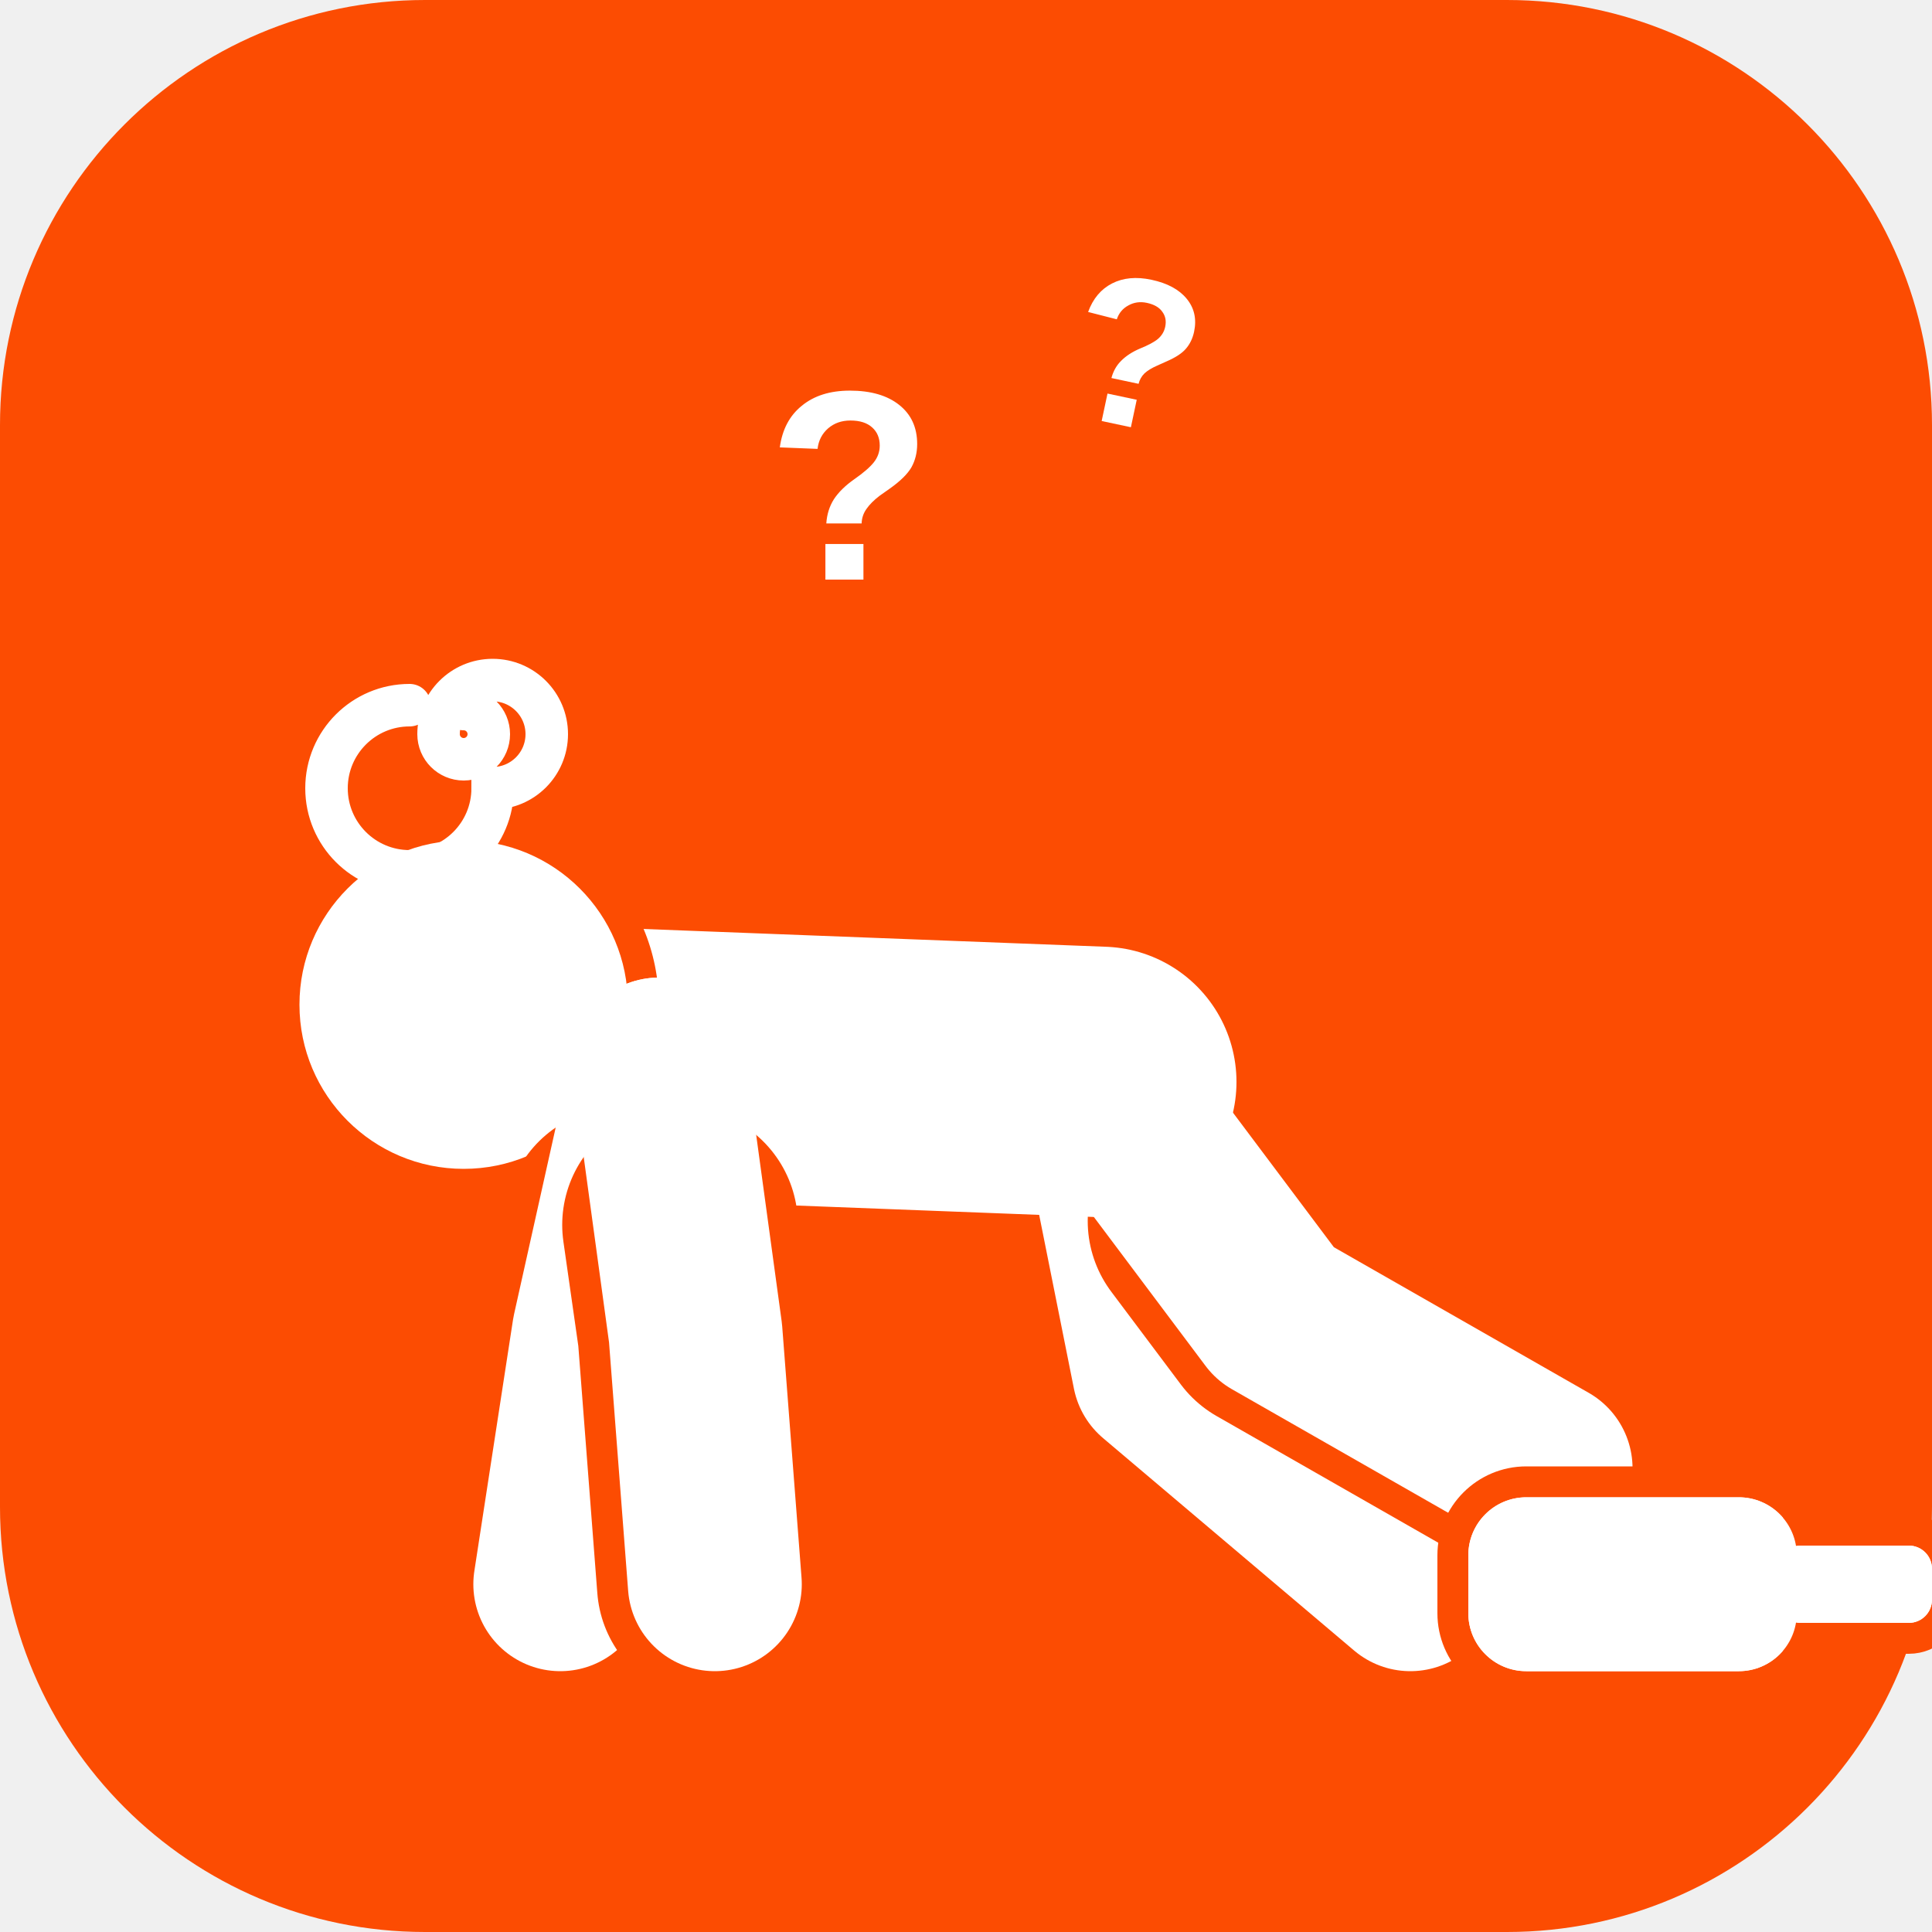
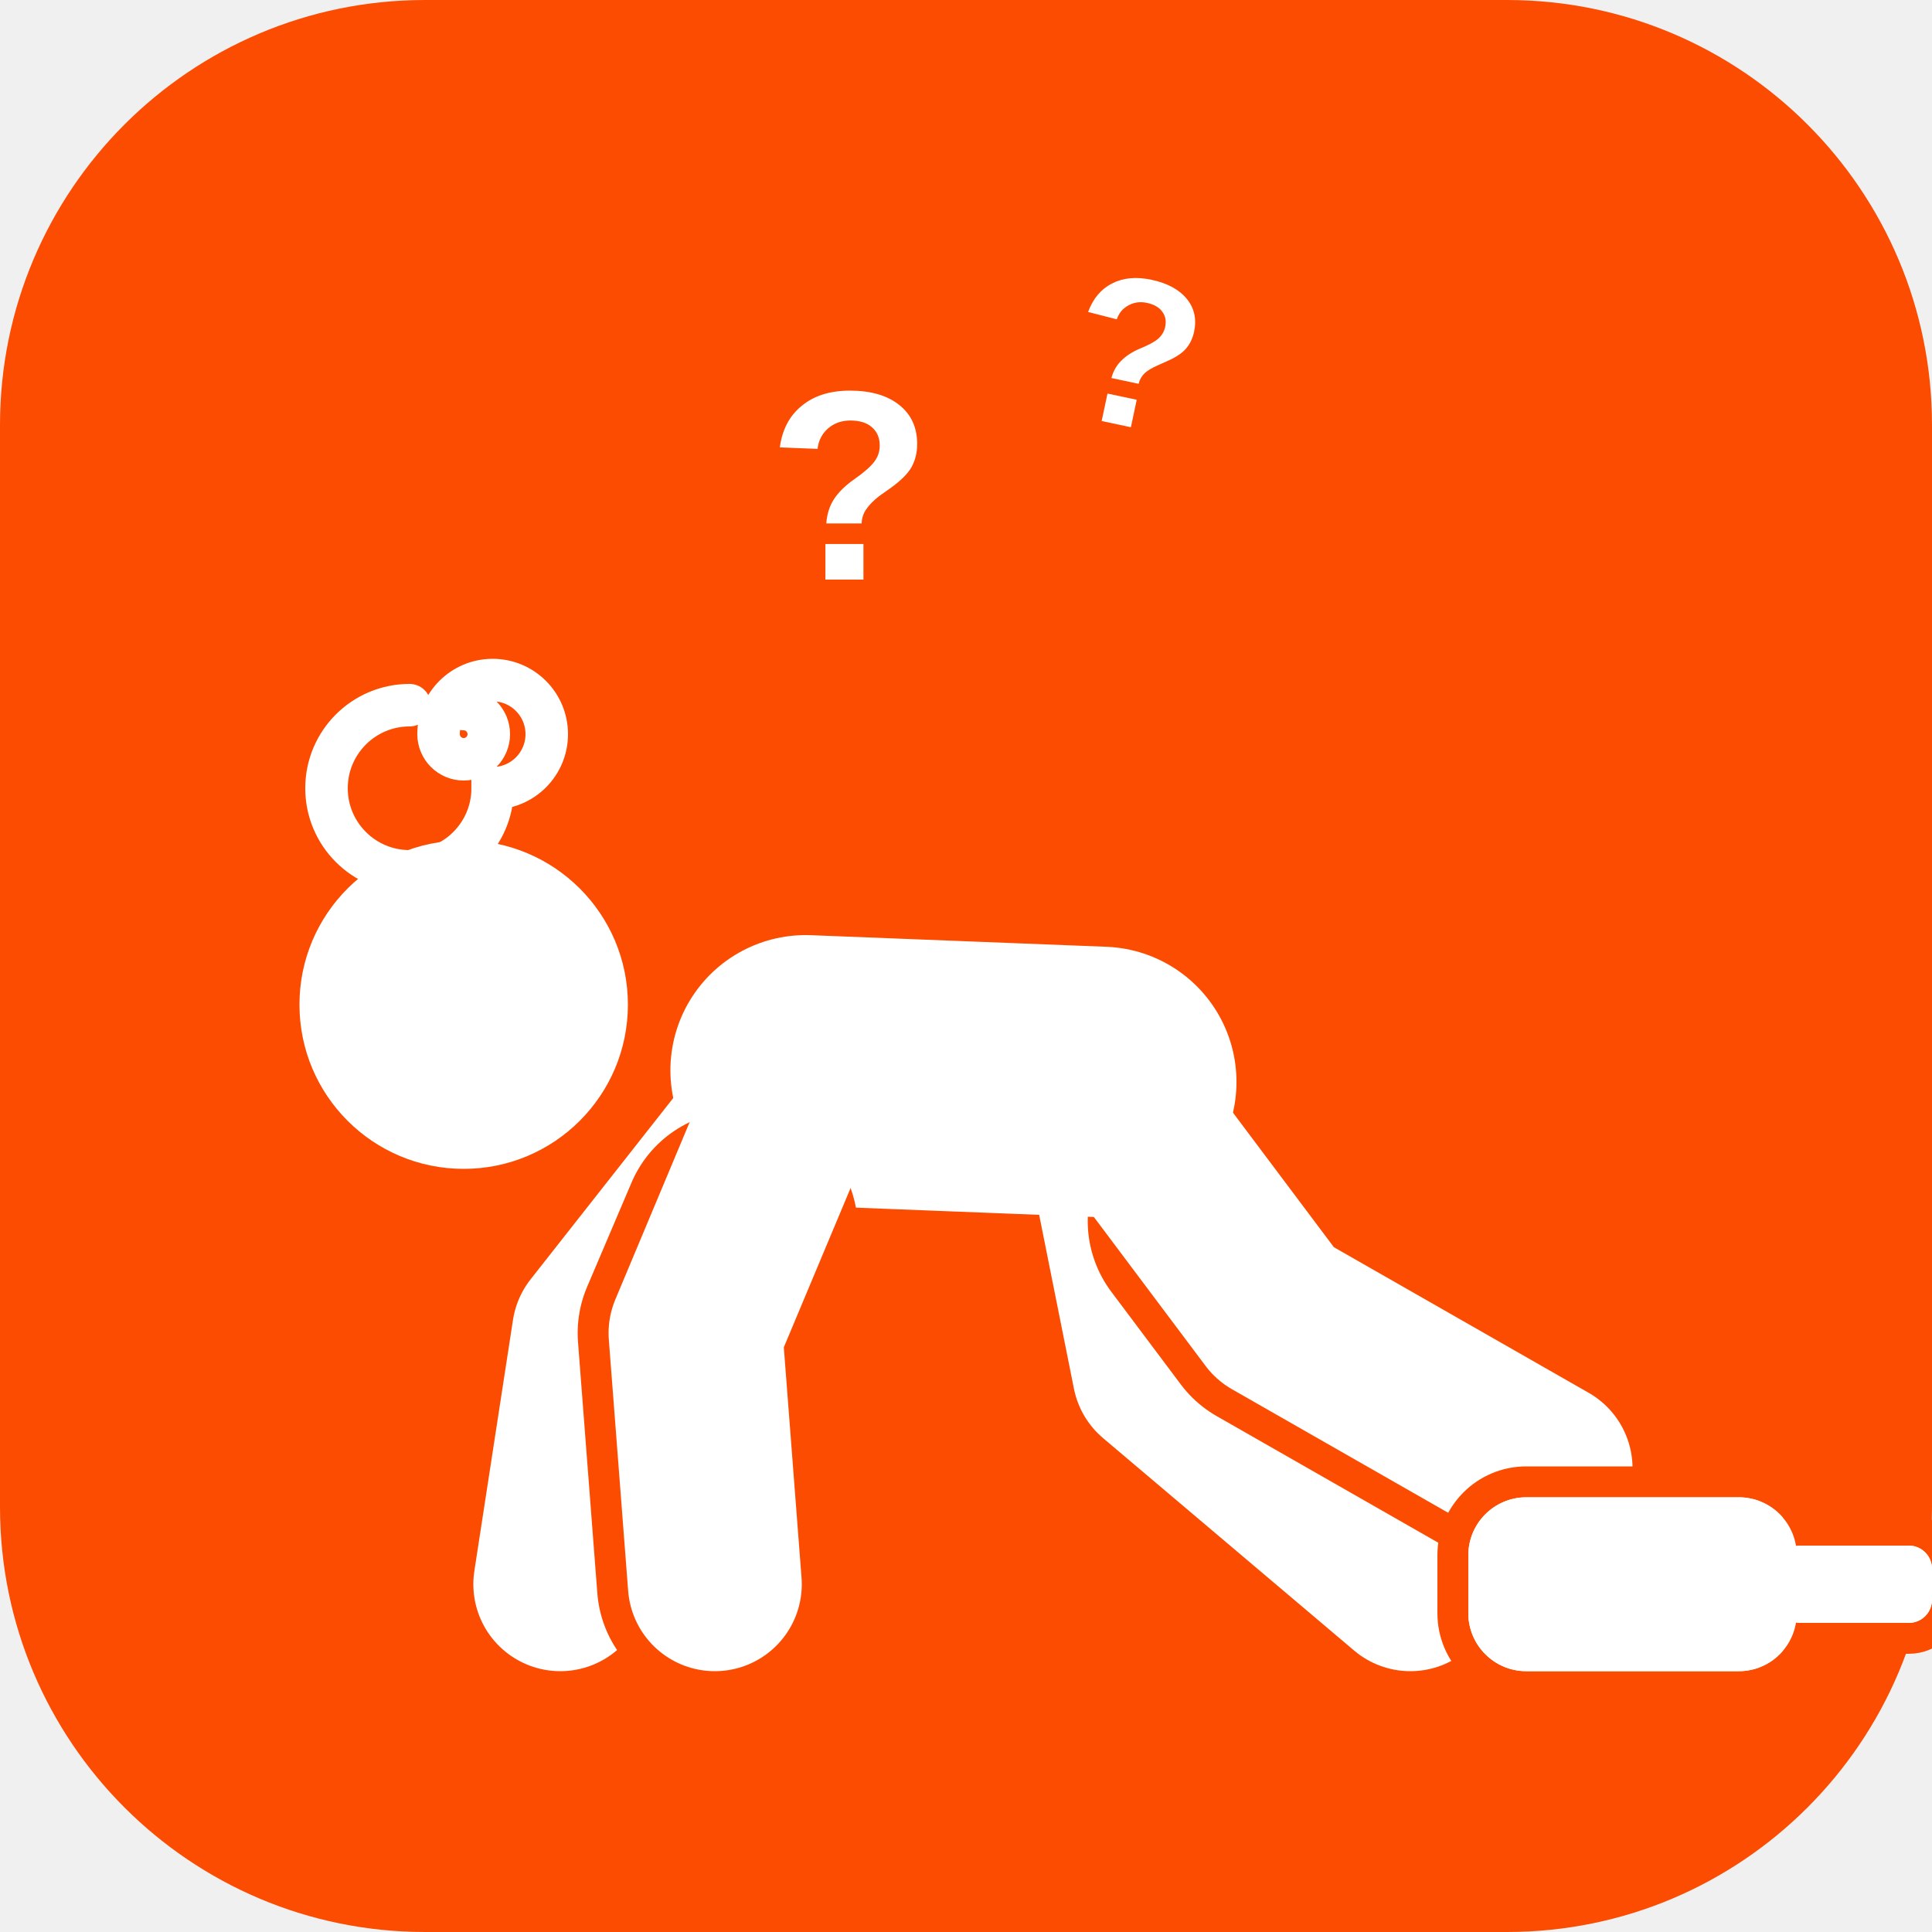
<svg xmlns="http://www.w3.org/2000/svg" width="200" height="200" viewBox="0 0 100 100">
  <rect width="100" height="100" rx="22" fill="#FC4C02" />
  <path d="M58.8 65.0 L60.0 71.0 L73.0 82.0" stroke="#FC4C02" stroke-width="12.2" stroke-linecap="round" stroke-linejoin="round" fill="none" />
  <path d="M57.0 56.0 L60.0 71.0 L73.0 82.0" stroke="#FFFFFF" stroke-width="9" stroke-linecap="round" stroke-linejoin="round" fill="none" />
  <path d="M62.4 63.2 L66.0 68.0 L80.0 76.0" stroke="#FC4C02" stroke-width="12.2" stroke-linecap="round" stroke-linejoin="round" fill="none" />
  <path d="M57.0 56.0 L66.0 68.0 L80.0 76.0" stroke="#FFFFFF" stroke-width="9" stroke-linecap="round" stroke-linejoin="round" fill="none" />
-   <path d="M31.0 55.0 L57.0 56.0" stroke="#FFFFFF" stroke-width="14" stroke-linecap="round" stroke-linejoin="round" fill="none" />
+   <path d="M41.7 55.4 L57.0 56.0" stroke="#FFFFFF" stroke-width="14" stroke-linecap="round" stroke-linejoin="round" fill="none" />
+   <path d="M35.5 63.2 L31.0 69.0 L29.0 82.0" stroke="#FC4C02" stroke-width="12.2" stroke-linecap="round" stroke-linejoin="round" fill="none" />
+   <path d="M41.7 55.4 L31.0 69.0 L29.0 82.0" stroke="#FFFFFF" stroke-width="9" stroke-linecap="round" stroke-linejoin="round" fill="none" />
+   <path d="M38.3 63.6 L36.0 69.0 L37.0 82.0" stroke="#FC4C02" stroke-width="12.2" stroke-linecap="round" stroke-linejoin="round" fill="none" />
+   <path d="M41.7 55.4 L36.0 69.0 L37.0 82.0" stroke="#FFFFFF" stroke-width="9" stroke-linecap="round" stroke-linejoin="round" fill="none" />
  <circle cx="24" cy="52" r="10.1" fill="#FC4C02" />
  <circle cx="24" cy="52" r="8.5" fill="#FFFFFF" />
-   <path d="M32.2 63.4 L31.0 69.0 L29.0 82.0" stroke="#FC4C02" stroke-width="12.2" stroke-linecap="round" stroke-linejoin="round" fill="none" />
-   <path d="M34.1 55.1 L31.0 69.0 L29.0 82.0" stroke="#FFFFFF" stroke-width="9" stroke-linecap="round" stroke-linejoin="round" fill="none" />
-   <path d="M35.2 63.4 L36.0 69.0 L37.0 82.0" stroke="#FC4C02" stroke-width="12.2" stroke-linecap="round" stroke-linejoin="round" fill="none" />
-   <path d="M34.1 55.1 L36.0 69.0 L37.0 82.0" stroke="#FFFFFF" stroke-width="9" stroke-linecap="round" stroke-linejoin="round" fill="none" />
  <g transform="translate(87 82) rotate(90) scale(1)" fill="#FFFFFF">
    <g stroke="#FC4C02" stroke-width="3.2" stroke-linejoin="round" paint-order="stroke">
      <rect x="-4.5" y="-6" width="9" height="17" rx="3" />
      <rect x="-2" y="-13" width="4" height="8" rx="1.2" />
    </g>
    <rect x="-4.5" y="-6" width="9" height="17" rx="3" />
    <rect x="-2" y="-13" width="4" height="8" rx="1.2" />
  </g>
  <path d="M24 38 m0 -1.3 a1.3 1.3 0 1 1 -1.3 1.3 a2.8 2.8 0 1 1 2.8 2.8 a4.3 4.3 0 1 1 -4.3 -4.3" stroke="#FFFFFF" stroke-width="2.2" fill="none" stroke-linecap="round" />
  <text x="44" y="30" text-anchor="middle" font-family="Arial Black,Arial,sans-serif" font-weight="900" font-size="14" fill="#FFFFFF" transform="rotate(0 44 30)">?</text>
  <text x="58" y="22" text-anchor="middle" font-family="Arial Black,Arial,sans-serif" font-weight="900" font-size="11" fill="#FFFFFF" transform="rotate(12 58 22)">?</text>
</svg>
